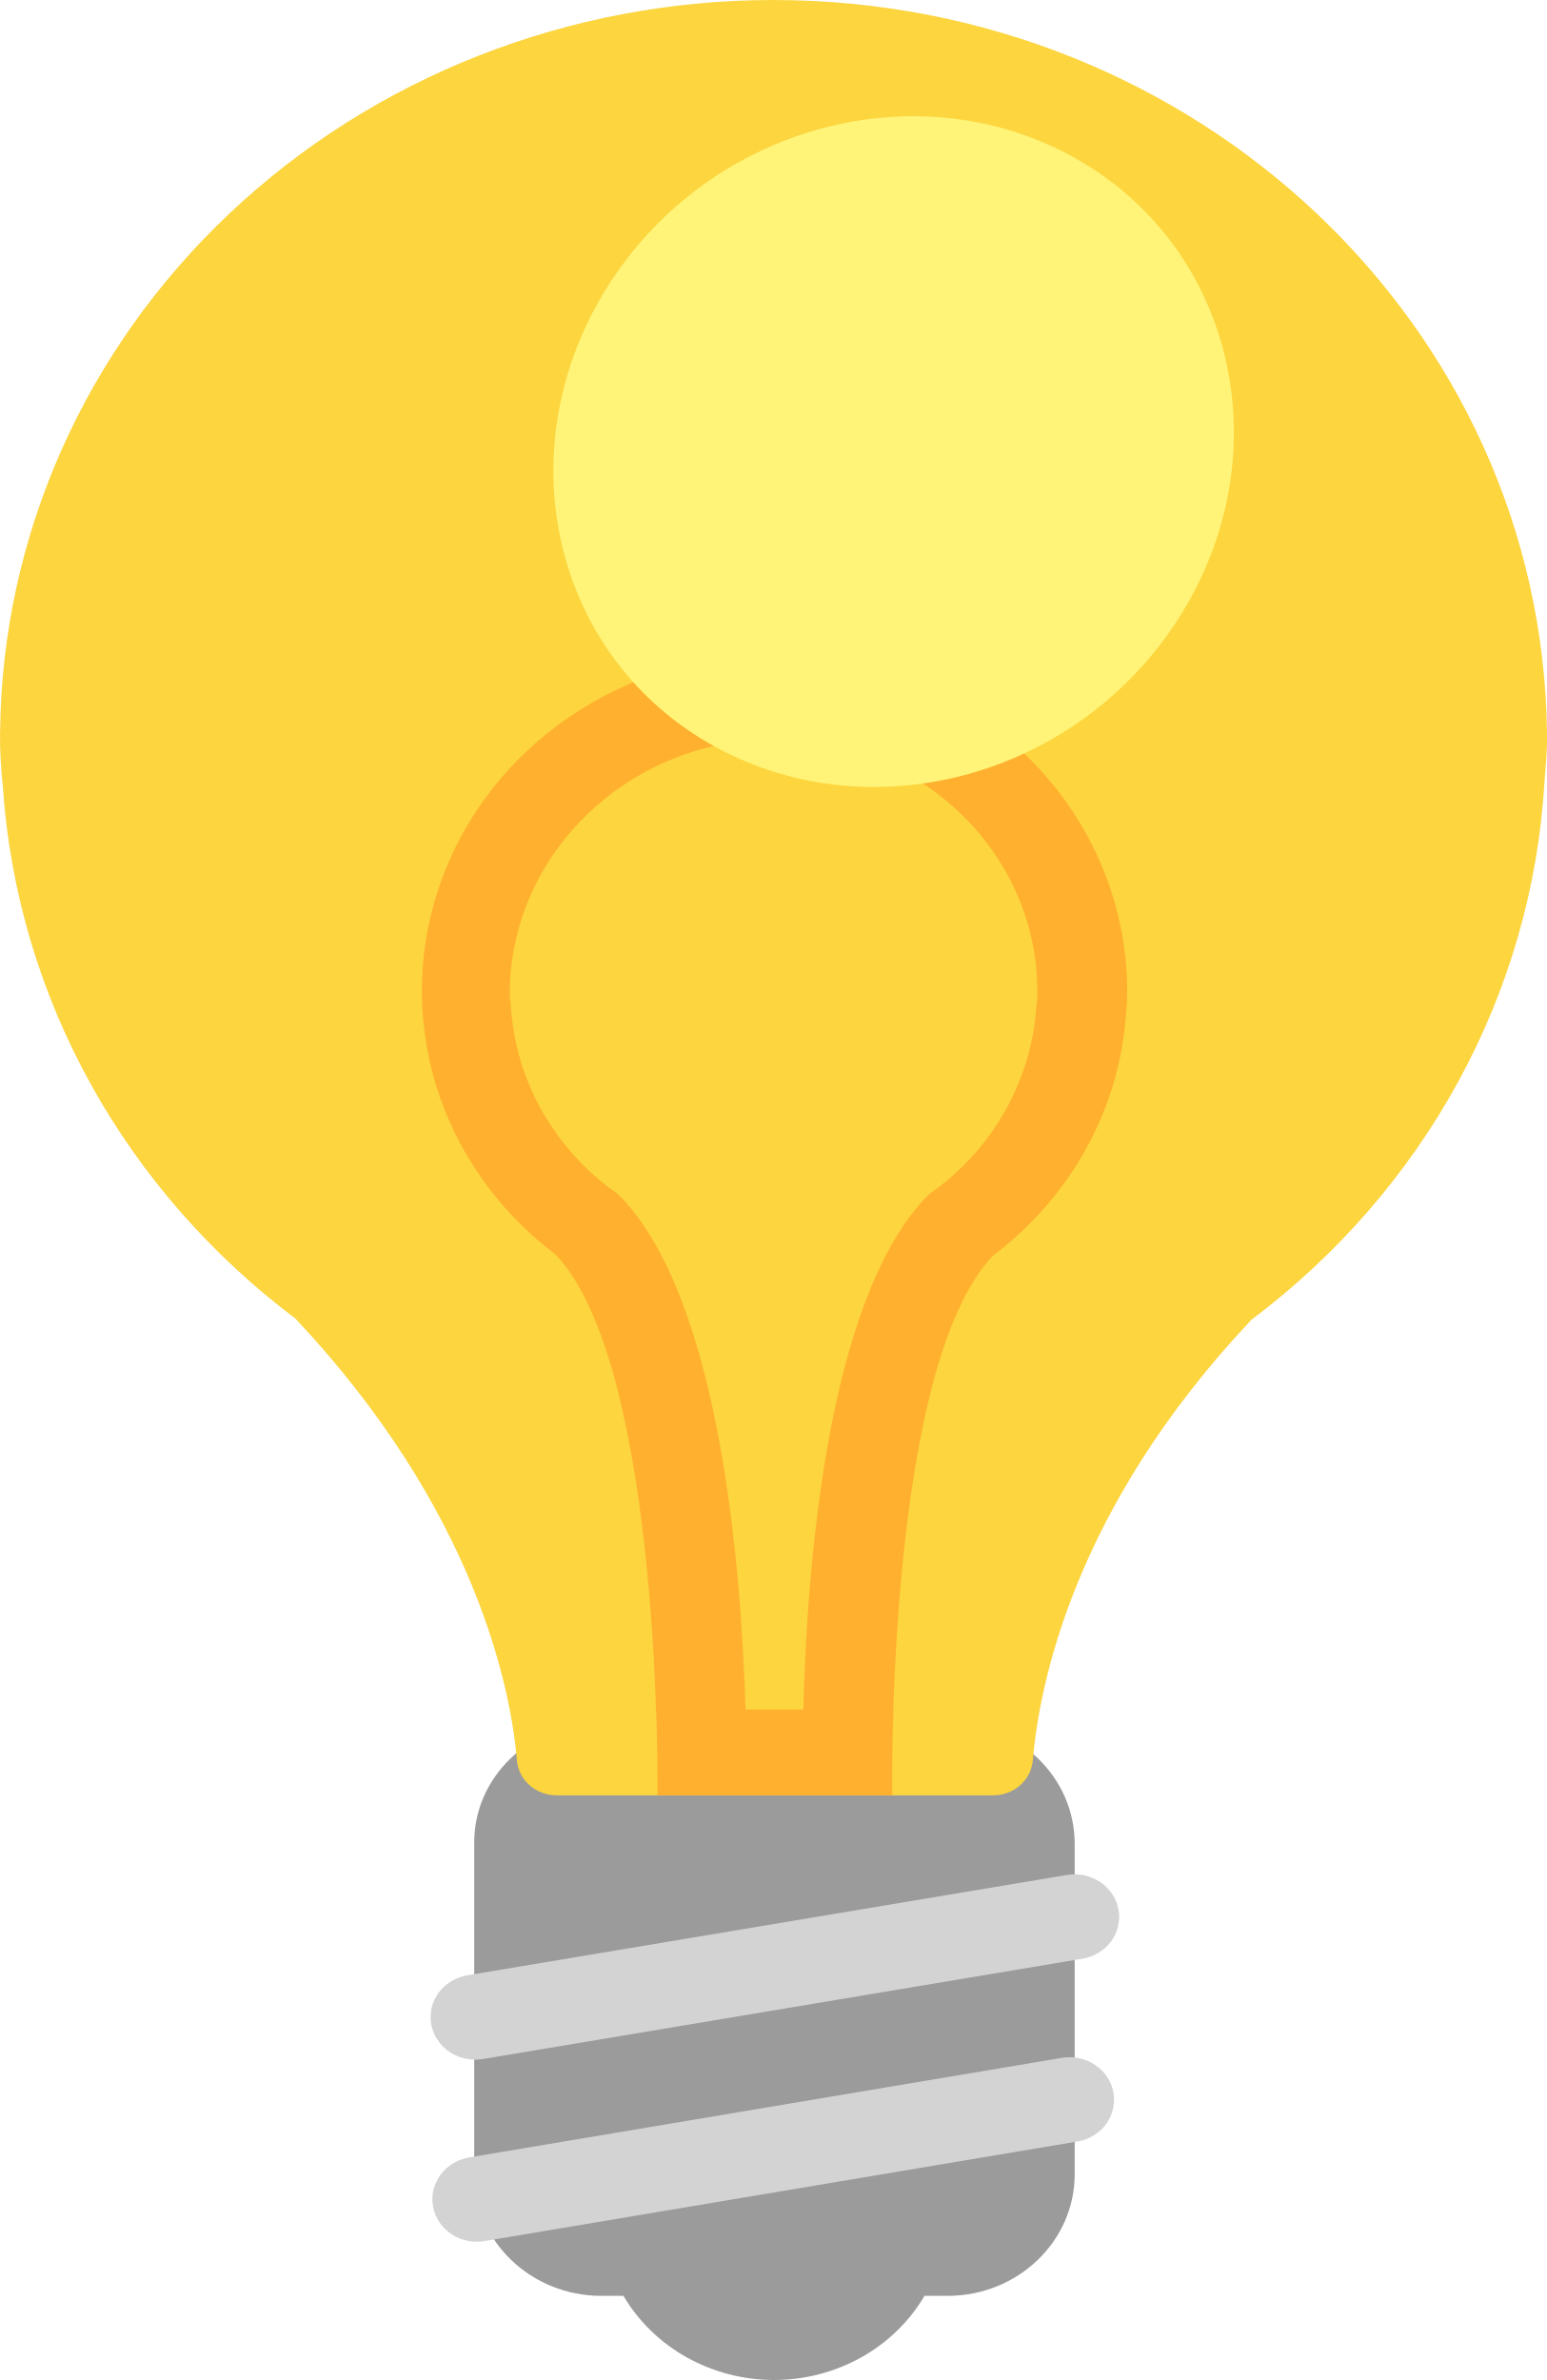
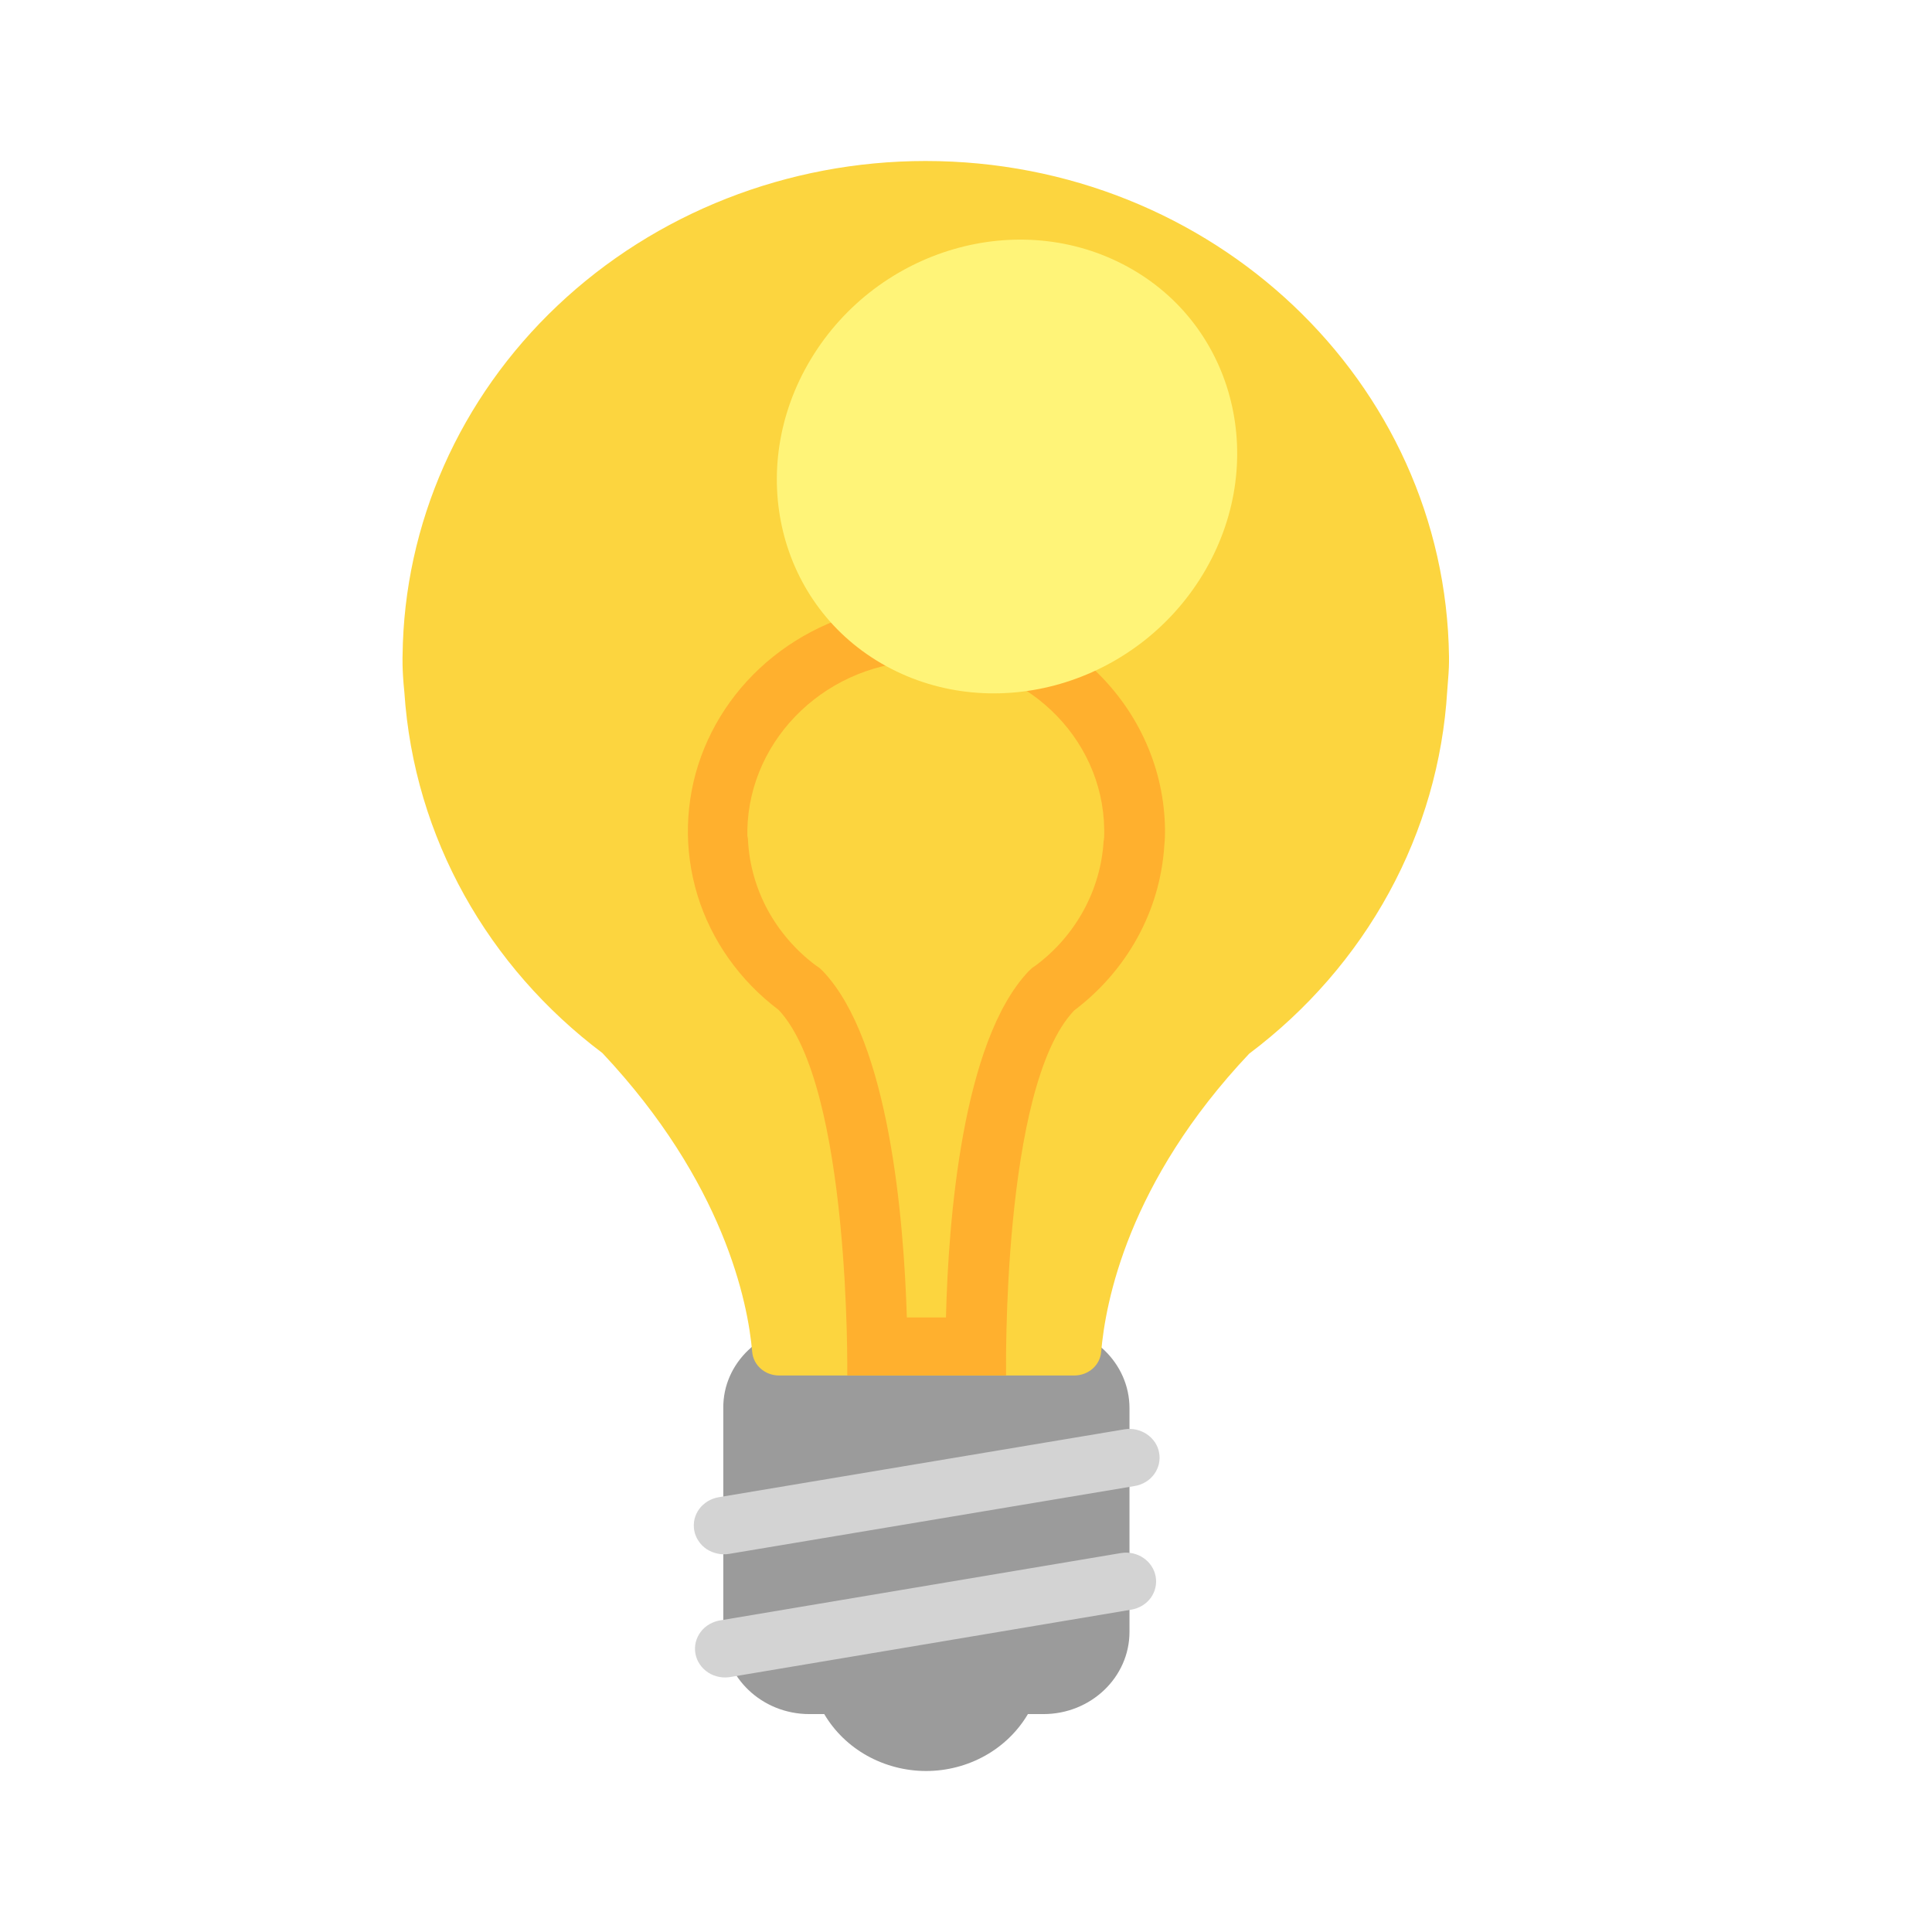
- <svg xmlns="http://www.w3.org/2000/svg" width="13" height="20" viewBox="0 0 13 20" fill="none">
-   <path d="M7.962 14.473H5.054C4.463 14.473 3.978 14.93 3.985 15.494V18.271C3.985 18.835 4.463 19.293 5.054 19.293H5.239C5.365 19.507 5.549 19.686 5.771 19.81C5.994 19.934 6.247 20 6.504 20C6.762 20 7.015 19.934 7.237 19.81C7.459 19.686 7.643 19.507 7.769 19.293H7.962C8.552 19.293 9.031 18.835 9.031 18.271V15.494C9.031 14.93 8.552 14.473 7.962 14.473Z" fill="#9B9B9B" />
-   <path d="M8.343 15.087C8.522 15.087 8.664 14.959 8.679 14.794C8.732 14.18 9.008 12.688 10.518 11.089C11.239 10.547 11.831 9.865 12.255 9.088C12.679 8.312 12.925 7.458 12.978 6.583C12.992 6.412 13 6.298 13 6.226V6.155C12.955 2.742 10.062 8.93636e-09 6.497 8.93636e-09C4.785 -8.76545e-05 3.143 0.645 1.927 1.795C0.711 2.944 0.019 4.506 0.001 6.14C0.001 6.14 -0.007 6.312 0.023 6.597C0.143 8.411 1.07 10.018 2.483 11.081C3.993 12.688 4.292 14.18 4.344 14.794C4.359 14.959 4.501 15.087 4.68 15.087H8.343Z" fill="#FCD53F" />
-   <path d="M6.504 6.212C7.715 6.212 8.702 7.147 8.717 8.304V8.361C8.717 8.383 8.717 8.411 8.709 8.454C8.672 9.054 8.366 9.618 7.872 9.989L7.82 10.025L7.775 10.068C6.953 10.939 6.781 13.152 6.751 14.366H6.265C6.228 13.152 6.048 10.939 5.226 10.068L5.181 10.025L5.129 9.989C4.882 9.803 4.68 9.568 4.535 9.301C4.391 9.033 4.308 8.74 4.292 8.44C4.292 8.411 4.284 8.39 4.284 8.375V8.311C4.307 7.154 5.301 6.212 6.504 6.212ZM6.504 5.498C5.889 5.498 5.289 5.681 4.788 6.022C4.287 6.363 3.91 6.844 3.708 7.4C3.507 7.955 3.492 8.556 3.664 9.12C3.837 9.684 4.19 10.182 4.673 10.546C5.57 11.503 5.525 15.087 5.525 15.087H7.498C7.498 15.087 7.439 11.503 8.343 10.553C8.986 10.068 9.412 9.332 9.464 8.497C9.472 8.418 9.472 8.368 9.472 8.333V8.304C9.464 7.557 9.148 6.843 8.592 6.318C8.036 5.793 7.286 5.498 6.504 5.498Z" fill="#FFB02E" />
-   <path d="M9.095 16.46C9.143 16.452 9.19 16.435 9.231 16.41C9.273 16.385 9.308 16.352 9.337 16.314C9.365 16.275 9.385 16.232 9.396 16.186C9.406 16.14 9.408 16.093 9.399 16.047C9.391 16 9.373 15.956 9.347 15.917C9.32 15.877 9.286 15.843 9.246 15.816C9.206 15.789 9.16 15.77 9.112 15.759C9.064 15.749 9.015 15.748 8.966 15.756L3.928 16.599C3.88 16.607 3.834 16.624 3.792 16.649C3.751 16.674 3.715 16.707 3.686 16.745C3.658 16.784 3.638 16.827 3.627 16.873C3.617 16.919 3.616 16.966 3.624 17.012C3.632 17.058 3.65 17.102 3.677 17.142C3.703 17.182 3.737 17.216 3.777 17.243C3.818 17.27 3.863 17.289 3.911 17.299C3.959 17.31 4.008 17.311 4.057 17.303L9.095 16.46ZM9.058 17.995C9.154 17.978 9.24 17.925 9.296 17.848C9.351 17.771 9.373 17.675 9.356 17.583C9.34 17.491 9.285 17.408 9.205 17.354C9.125 17.299 9.026 17.277 8.929 17.292L3.958 18.127C3.908 18.134 3.86 18.15 3.817 18.174C3.773 18.199 3.735 18.231 3.706 18.27C3.676 18.309 3.655 18.353 3.643 18.4C3.632 18.447 3.63 18.496 3.639 18.543C3.648 18.591 3.666 18.636 3.694 18.676C3.721 18.716 3.757 18.751 3.799 18.778C3.841 18.805 3.888 18.823 3.938 18.832C3.987 18.841 4.038 18.84 4.087 18.83L9.058 17.995Z" fill="#D3D3D3" />
-   <path d="M5.076 2.456C4.247 3.827 4.665 5.541 6.011 6.276C7.356 7.012 9.113 6.505 9.943 5.134C10.772 3.763 10.354 2.049 9.008 1.314C7.663 0.578 5.906 1.085 5.076 2.456Z" fill="#FFF478" />
+ <svg xmlns="http://www.w3.org/2000/svg" width="24" height="24" viewBox="0 0 24 24" fill="none">
+   <path d="M12.962 16.473H10.054C9.463 16.473 8.978 16.93 8.985 17.494V20.271C8.985 20.835 9.463 21.293 10.054 21.293H10.239C10.365 21.507 10.549 21.686 10.771 21.81C10.994 21.934 11.247 22 11.504 22C11.762 22 12.015 21.934 12.237 21.81C12.459 21.686 12.643 21.507 12.769 21.293H12.962C13.552 21.293 14.031 20.835 14.031 20.271V17.494C14.031 16.93 13.552 16.473 12.962 16.473Z" fill="#9B9B9B" />
+   <path d="M13.343 17.087C13.522 17.087 13.665 16.959 13.679 16.794C13.732 16.18 14.008 14.688 15.518 13.089C16.239 12.547 16.831 11.865 17.255 11.088C17.679 10.312 17.925 9.458 17.978 8.583C17.992 8.412 18 8.298 18 8.226V8.155C17.955 4.742 15.062 2 11.497 2C9.785 2 8.143 2.645 6.927 3.795C5.711 4.944 5.019 6.506 5.001 8.14C5.001 8.14 4.993 8.312 5.023 8.597C5.143 10.411 6.07 12.018 7.483 13.081C8.993 14.688 9.292 16.18 9.344 16.794C9.359 16.959 9.501 17.087 9.68 17.087H13.343Z" fill="#FCD53F" />
+   <path d="M11.504 8.212C12.715 8.212 13.702 9.147 13.717 10.304V10.361C13.717 10.383 13.717 10.411 13.709 10.454C13.672 11.054 13.366 11.618 12.872 11.989L12.82 12.025L12.775 12.068C11.953 12.939 11.781 15.152 11.751 16.366H11.265C11.228 15.152 11.048 12.939 10.226 12.068L10.181 12.025L10.129 11.989C9.882 11.803 9.68 11.568 9.535 11.301C9.391 11.034 9.308 10.74 9.292 10.44C9.292 10.411 9.284 10.39 9.284 10.375V10.311C9.307 9.154 10.301 8.212 11.504 8.212ZM11.504 7.498C10.889 7.498 10.289 7.681 9.788 8.022C9.287 8.363 8.91 8.844 8.708 9.4C8.507 9.955 8.492 10.556 8.664 11.12C8.837 11.684 9.19 12.182 9.673 12.546C10.57 13.503 10.525 17.087 10.525 17.087H12.498C12.498 17.087 12.439 13.503 13.343 12.553C13.986 12.068 14.412 11.332 14.464 10.497C14.472 10.418 14.472 10.368 14.472 10.332V10.304C14.464 9.557 14.148 8.843 13.592 8.318C13.037 7.793 12.286 7.498 11.504 7.498Z" fill="#FFB02E" />
+   <path d="M14.095 18.46C14.143 18.452 14.19 18.435 14.231 18.41C14.273 18.385 14.309 18.352 14.337 18.314C14.365 18.275 14.385 18.232 14.396 18.186C14.406 18.14 14.408 18.093 14.399 18.047C14.391 18 14.373 17.956 14.347 17.917C14.32 17.877 14.286 17.843 14.246 17.816C14.206 17.789 14.16 17.77 14.112 17.759C14.064 17.749 14.015 17.748 13.966 17.756L8.928 18.599C8.88 18.607 8.834 18.624 8.792 18.649C8.751 18.674 8.715 18.707 8.686 18.745C8.658 18.784 8.638 18.827 8.627 18.873C8.617 18.919 8.616 18.966 8.624 19.012C8.632 19.058 8.65 19.102 8.677 19.142C8.703 19.182 8.737 19.216 8.777 19.243C8.818 19.27 8.863 19.289 8.911 19.299C8.959 19.31 9.008 19.311 9.057 19.303L14.095 18.46ZM14.058 19.995C14.154 19.978 14.24 19.925 14.296 19.848C14.351 19.771 14.373 19.675 14.356 19.583C14.339 19.491 14.285 19.408 14.205 19.354C14.125 19.299 14.026 19.277 13.929 19.292L8.958 20.127C8.908 20.134 8.86 20.15 8.817 20.174C8.773 20.199 8.735 20.231 8.706 20.27C8.676 20.309 8.655 20.353 8.643 20.4C8.632 20.447 8.63 20.496 8.639 20.543C8.648 20.591 8.666 20.636 8.694 20.676C8.721 20.716 8.757 20.751 8.799 20.778C8.841 20.805 8.888 20.823 8.938 20.832C8.987 20.841 9.038 20.84 9.087 20.83L14.058 19.995Z" fill="#D3D3D3" />
+   <path d="M10.076 4.456C9.247 5.827 9.665 7.541 11.011 8.276C12.356 9.012 14.113 8.505 14.943 7.134C15.772 5.763 15.354 4.049 14.008 3.314C12.663 2.578 10.906 3.085 10.076 4.456Z" fill="#FFF478" />
</svg>
